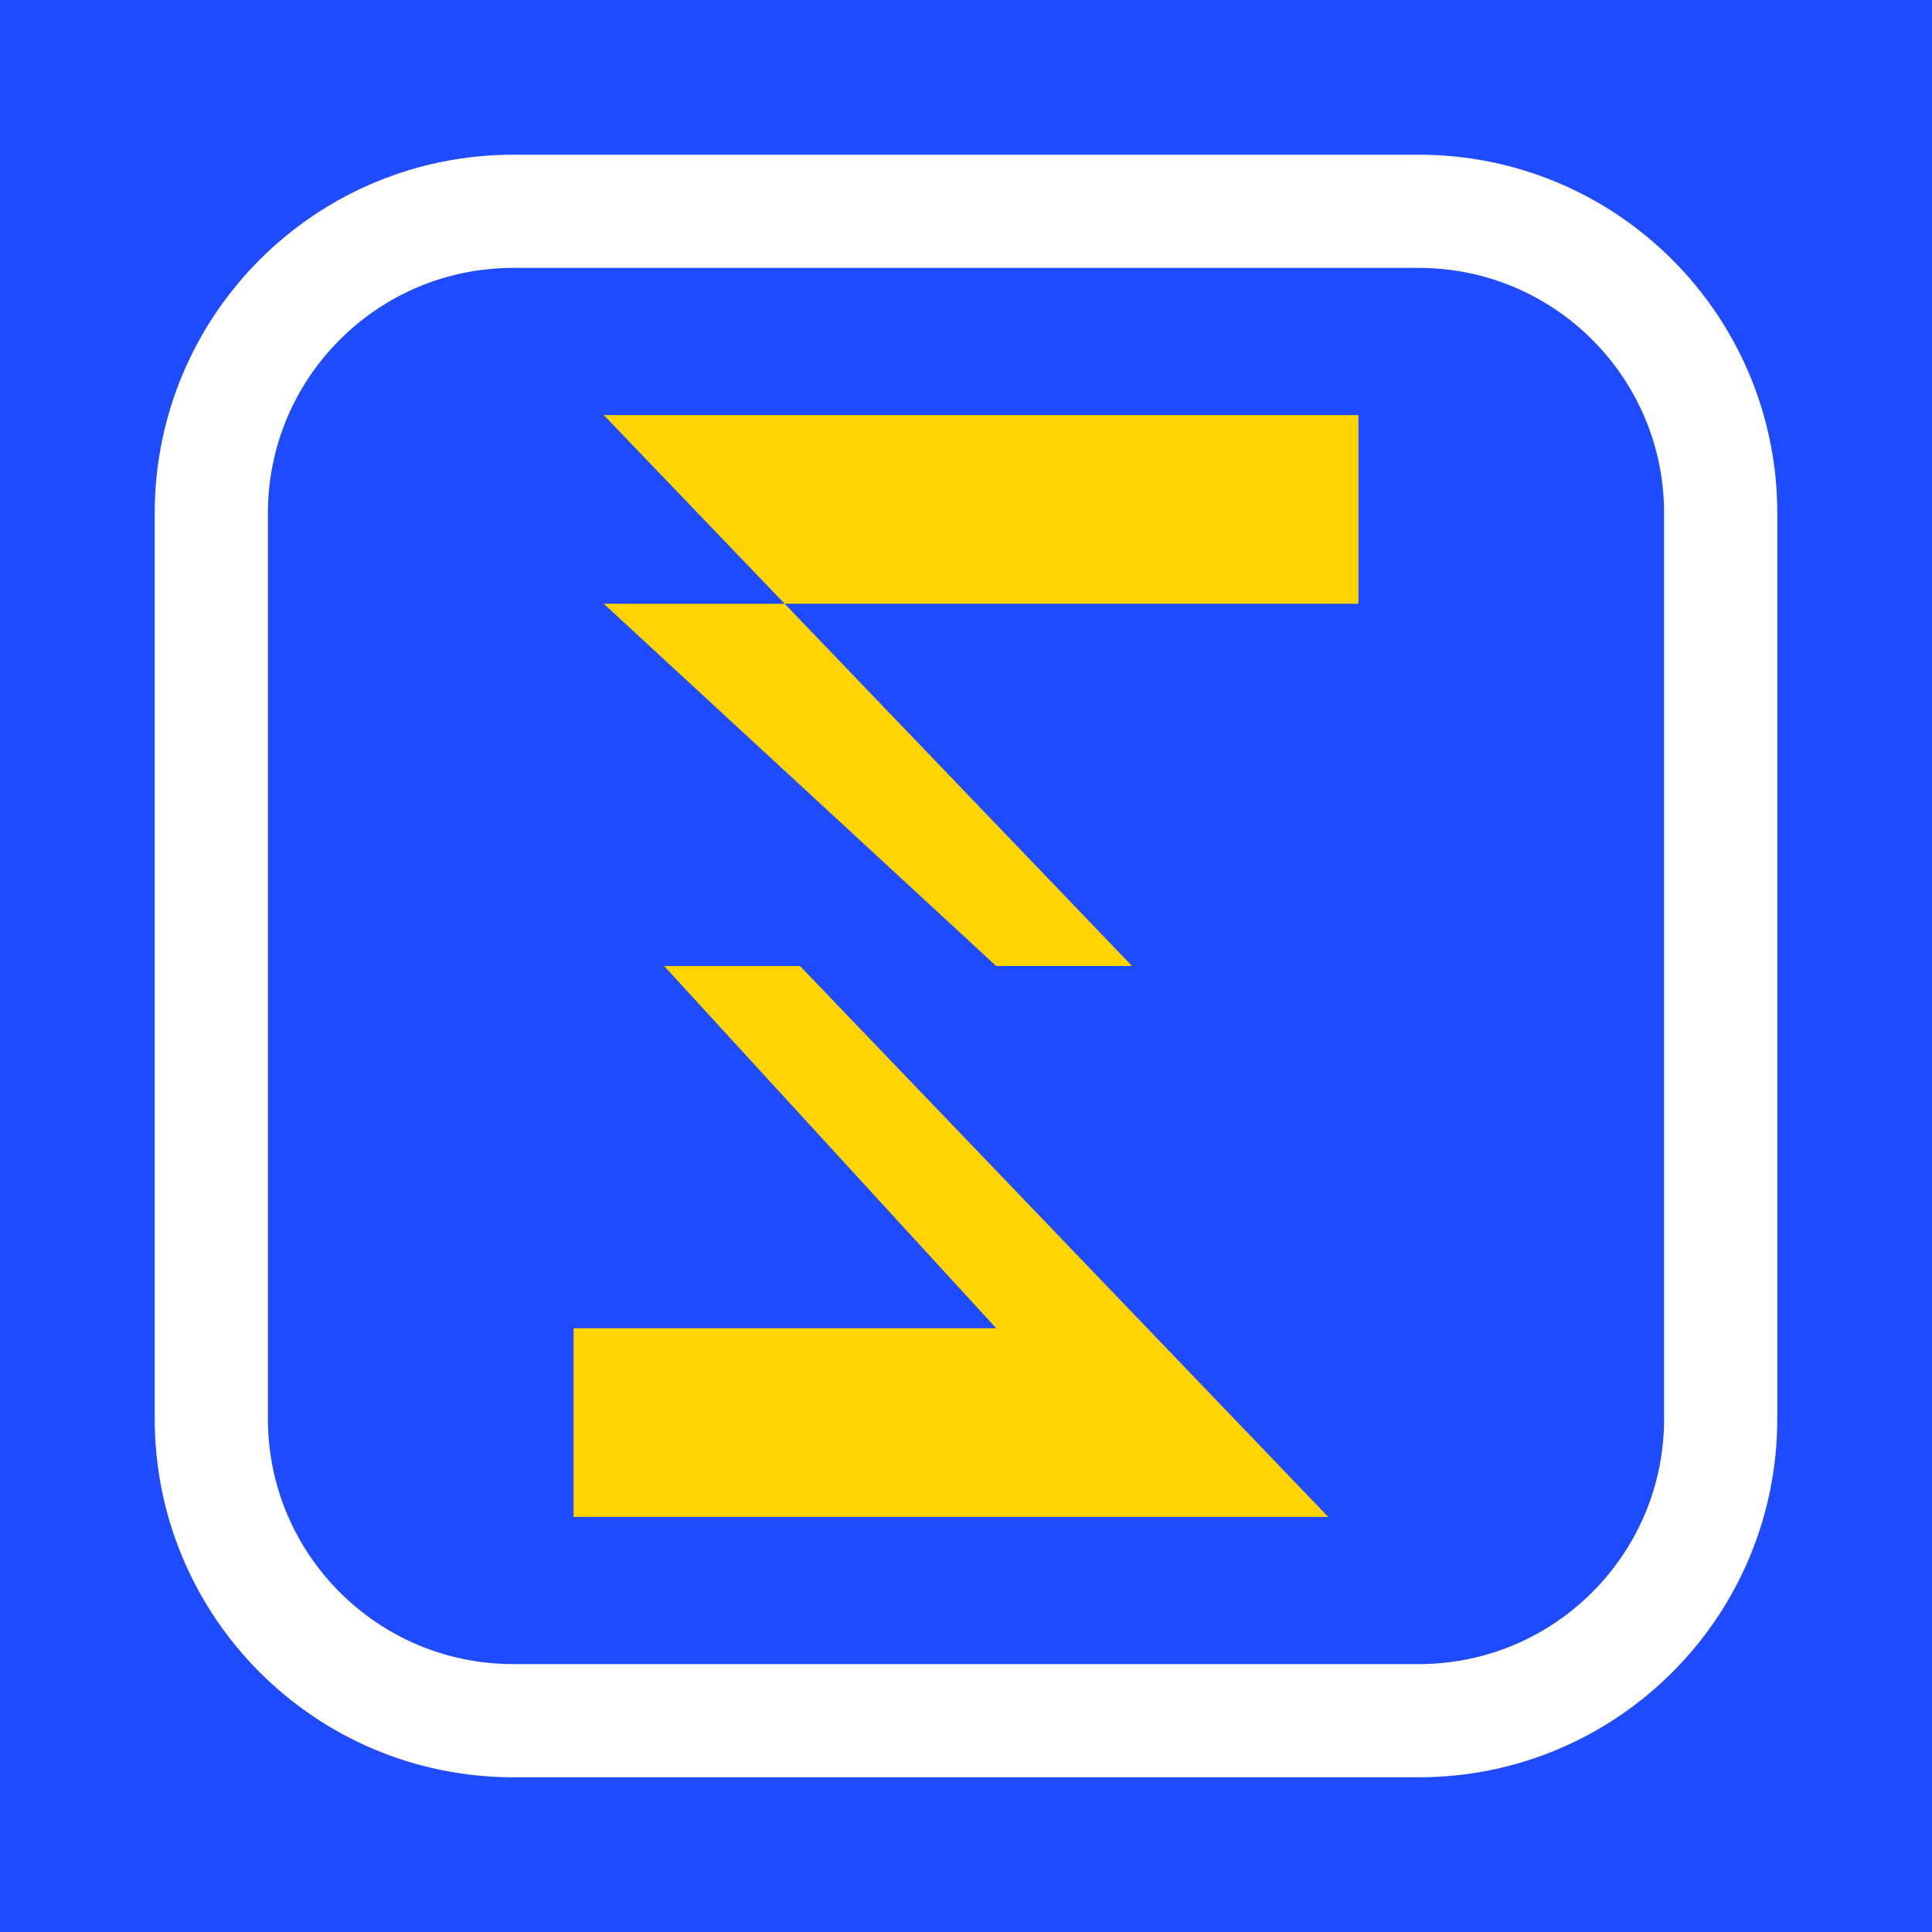
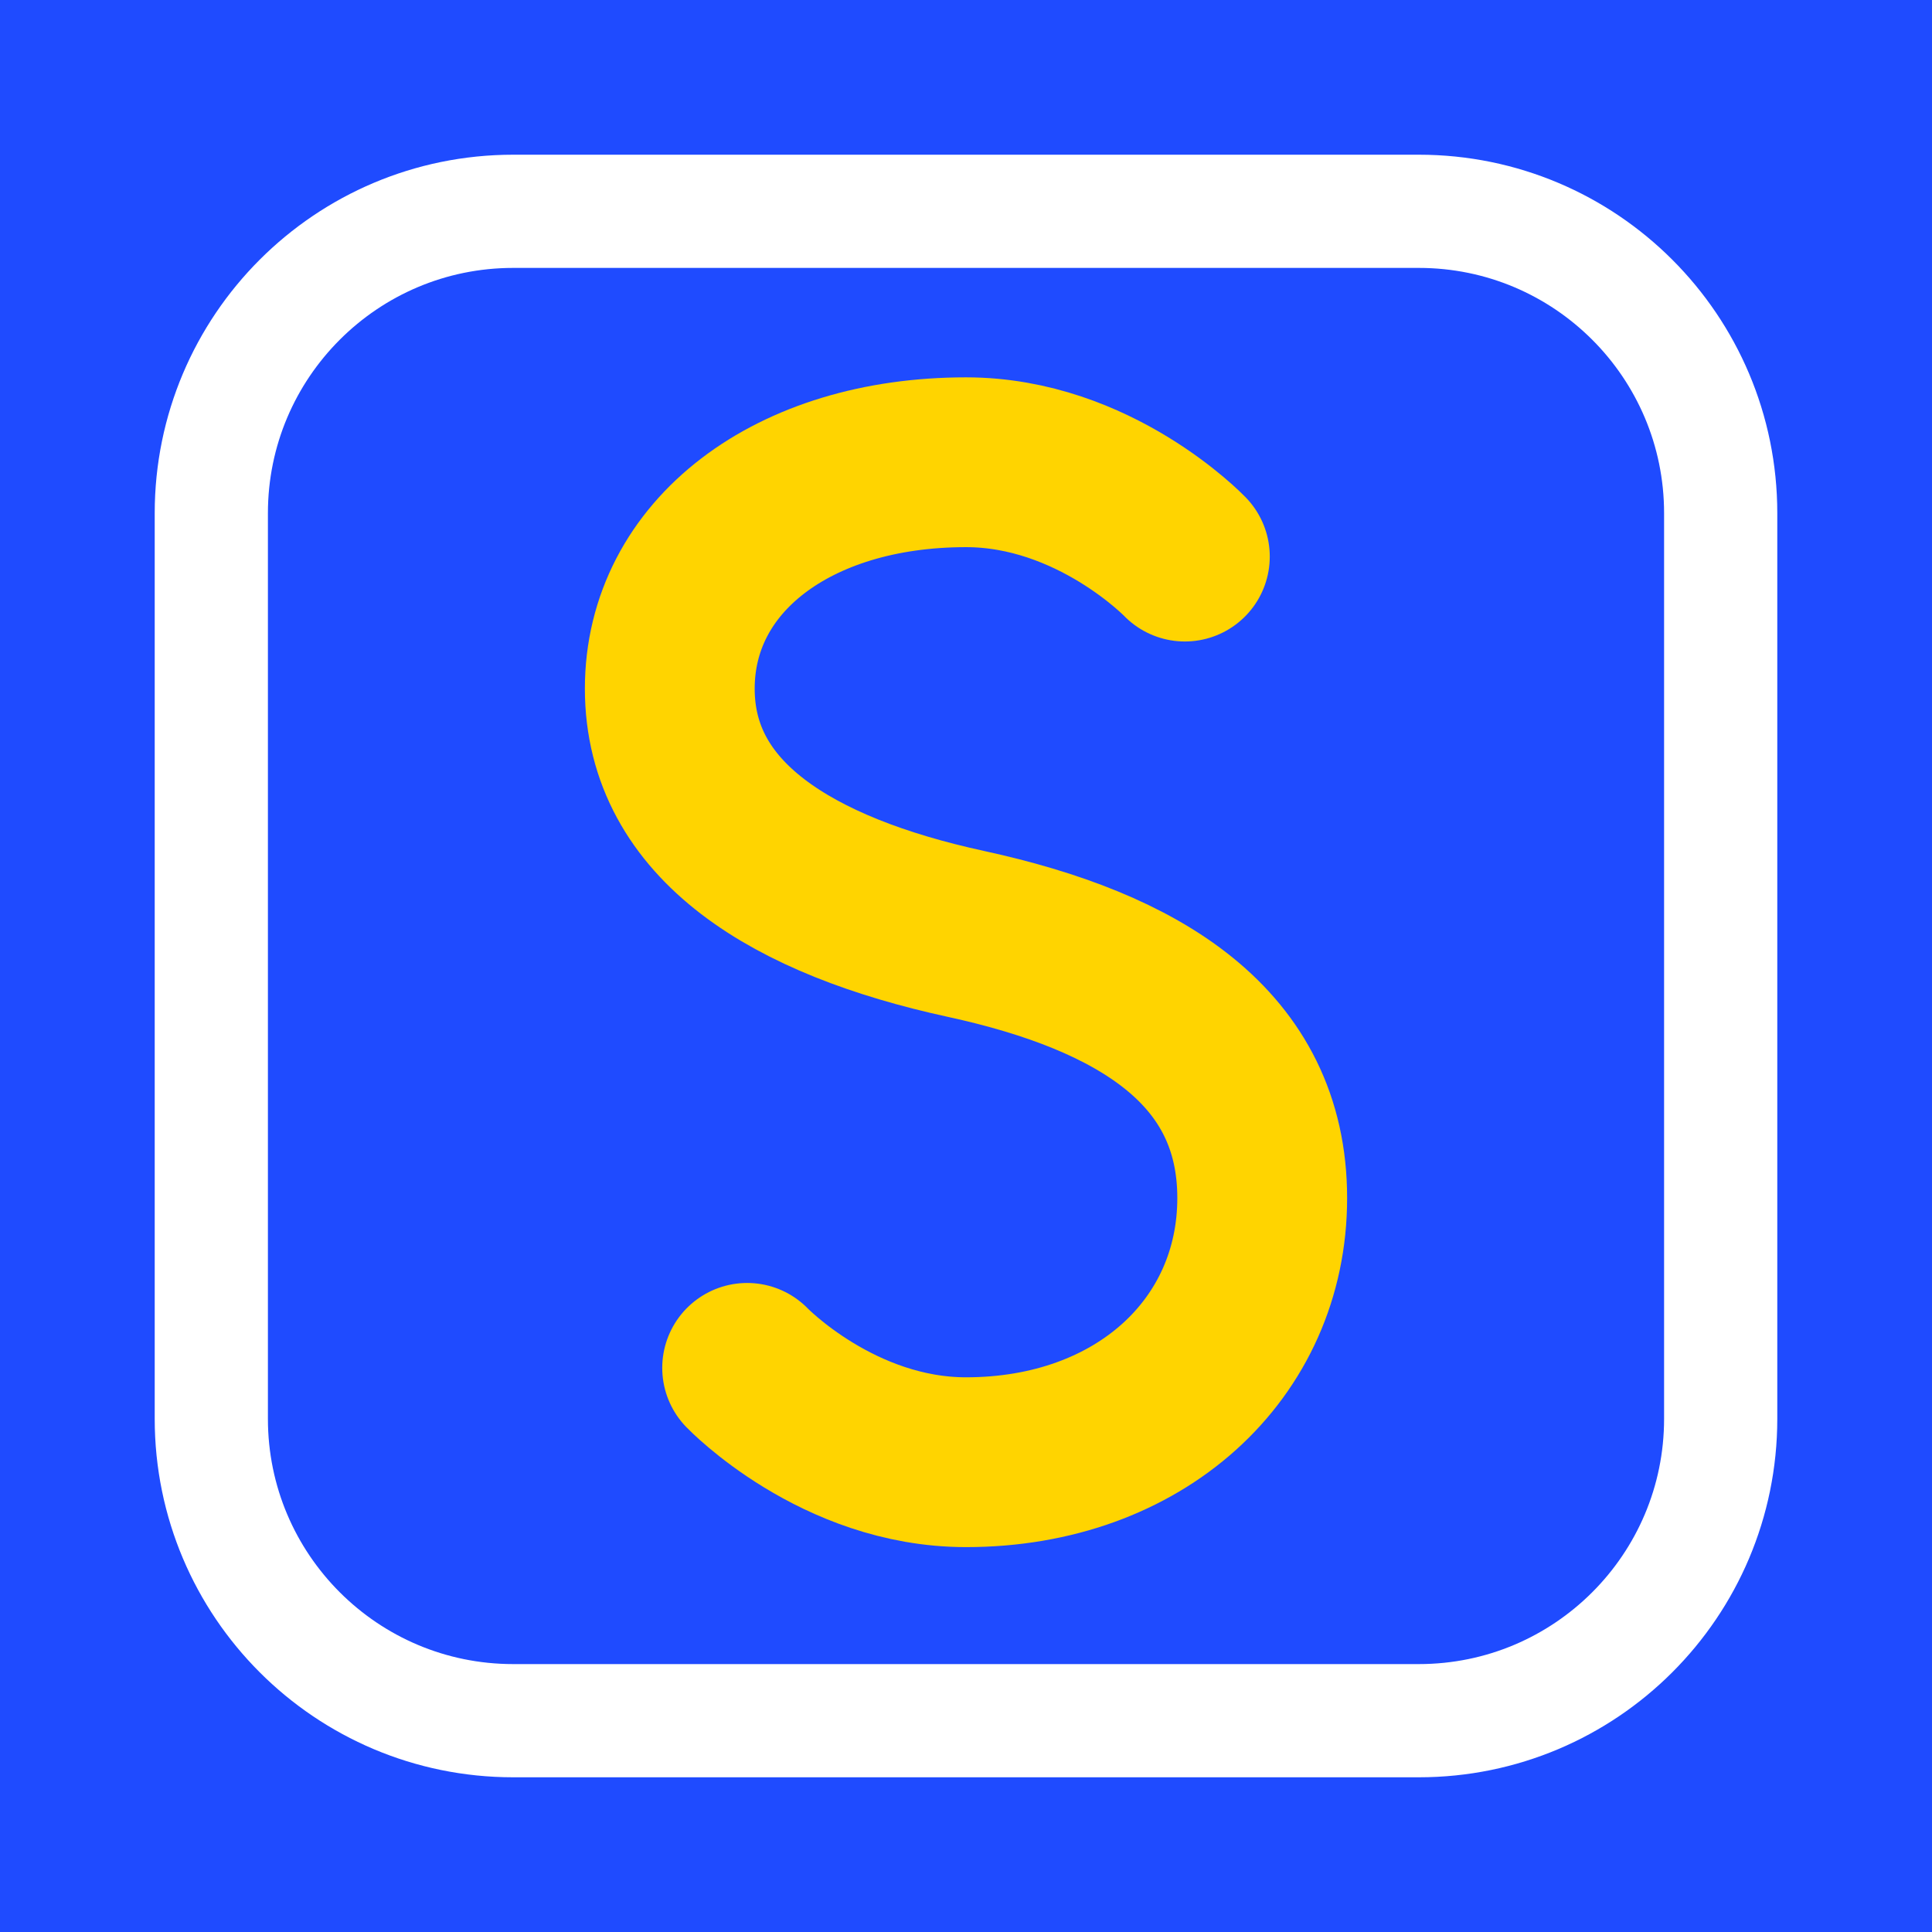
<svg xmlns="http://www.w3.org/2000/svg" width="1024" height="1024" viewBox="0 0 1024 1024">
  <rect x="0" y="0" width="1024" height="1024" fill="#1F4BFF" />
  <rect x="112" y="112" width="800" height="800" rx="160" ry="160" fill="none" stroke="#FFFFFF" stroke-width="60" />
-   <path d="M 720 220 L 320 220 L 600 512 L 424 512 L 704 804 L 304 804 L 304 704 L 528 704 L 352 512 L 528 512 L 320 320 L 720 320 Z" fill="#FFD400" />
+   <path d="M 628 295 C 628 295 580 245 512 245 C 420 245 355 295 355 365 C 355 435 420 475 512 495 C 604 515 669 555 669 635 C 669 715 604 775 512 775 C 444 775 396 725 396 725" fill="none" stroke="#FFD400" stroke-width="90" stroke-linecap="round" stroke-linejoin="round" />
</svg>
